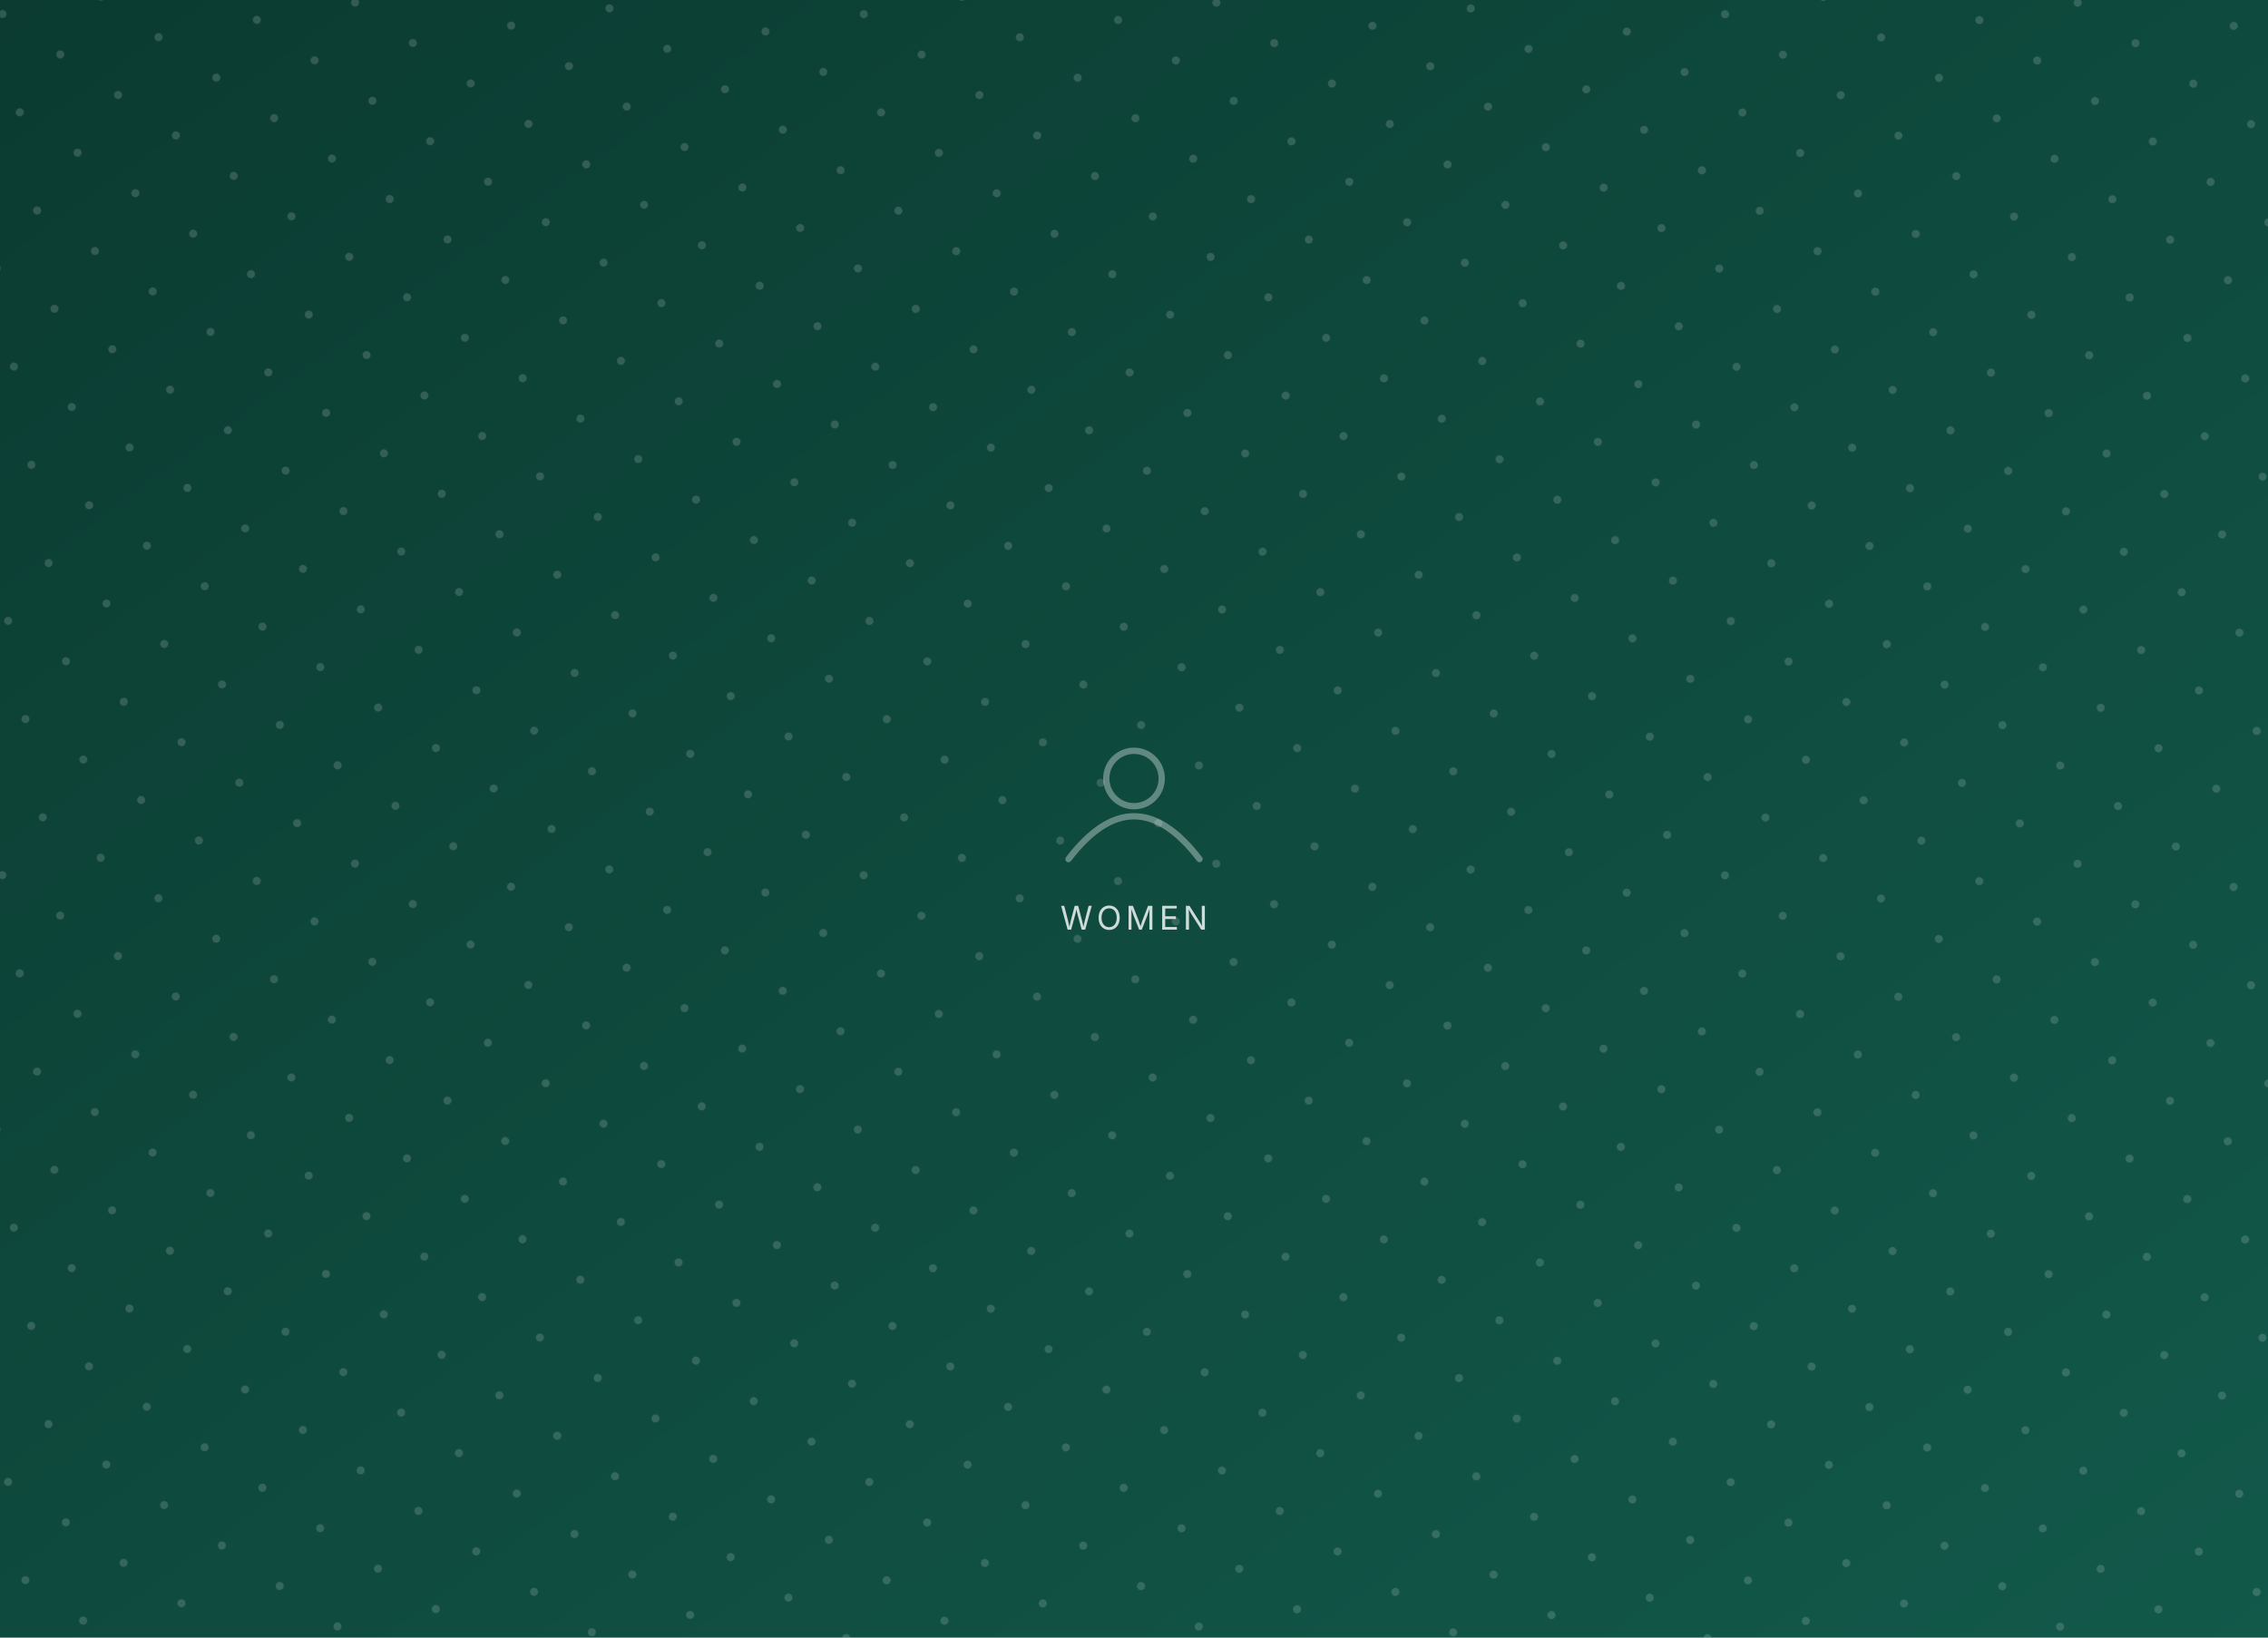
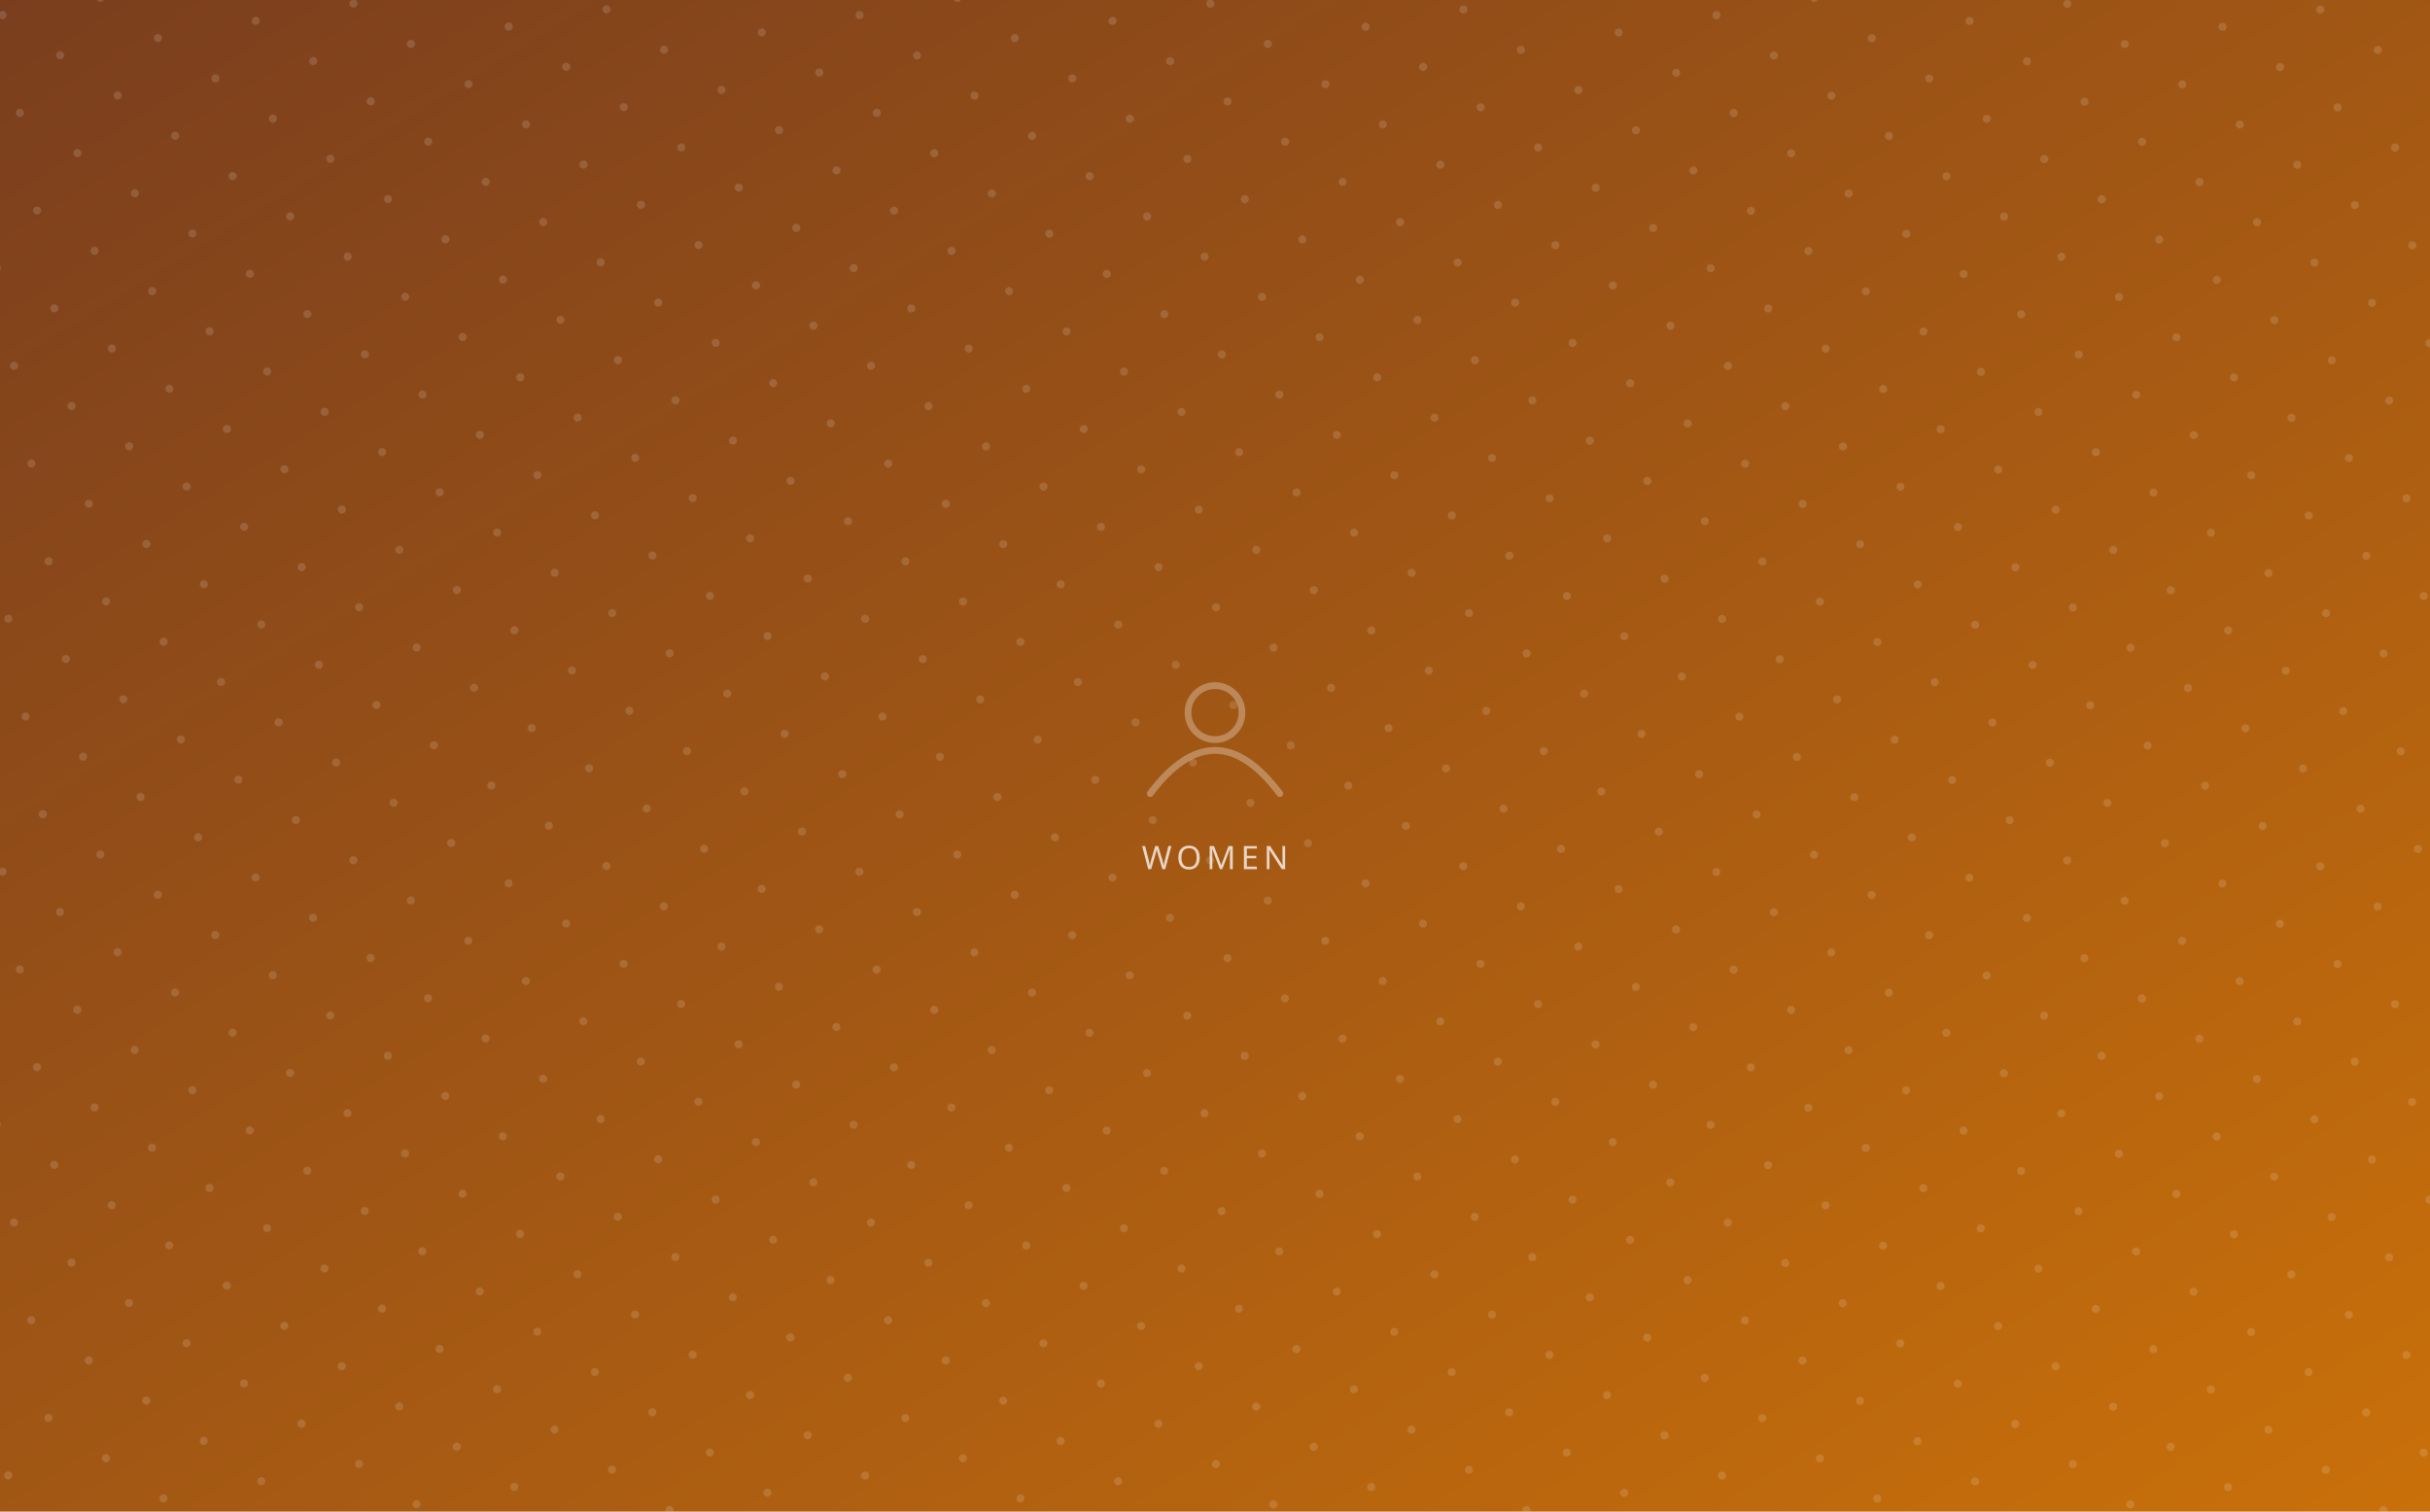
- <svg xmlns="http://www.w3.org/2000/svg" viewBox="0 0 900 650" width="900" height="650" role="img" aria-label="Women">
+ <svg xmlns="http://www.w3.org/2000/svg" viewBox="0 0 900 560" width="900" height="560" role="img" aria-label="Women">
  <defs>
-     <linearGradient id="g5" x1="0" y1="0" x2="1" y2="1">
-       <stop offset="0" stop-color="#0B3B31" />
-       <stop offset="1" stop-color="#12594A" />
+     <linearGradient id="g3" x1="0" y1="0" x2="1" y2="1">
+       <stop offset="0" stop-color="#7A3E1E" />
+       <stop offset="1" stop-color="#C9700A" />
    </linearGradient>
-     <pattern id="p5" width="28" height="28" patternUnits="userSpaceOnUse" patternTransform="rotate(35)">
-       <circle cx="4" cy="4" r="1.6" fill="#ffffff" opacity=".16" />
+     <pattern id="p3" width="26" height="26" patternUnits="userSpaceOnUse" patternTransform="rotate(35)">
+       <circle cx="4" cy="4" r="1.5" fill="#fff" opacity=".14" />
    </pattern>
  </defs>
-   <rect width="900" height="650" fill="url(#g5)" />
-   <rect width="900" height="650" fill="url(#p5)" />
-   <g fill="none" stroke="#ffffff" stroke-opacity=".35" stroke-width="2.5" stroke-linecap="round">
-     <path d="M424.0 341.0 q26 -34 52 0" />
-     <circle cx="450.0" cy="309.0" r="11" />
+   <rect width="900" height="560" fill="url(#g3)" />
+   <rect width="900" height="560" fill="url(#p3)" />
+   <g fill="none" stroke="#fff" stroke-opacity=".3" stroke-width="2.5" stroke-linecap="round">
+     <path d="M426.0 294.0 q24 -32 48 0" />
+     <circle cx="450.0" cy="264.0" r="10" />
  </g>
-   <text x="450.0" y="369.0" text-anchor="middle" font-family="Inter, Segoe UI, sans-serif" font-size="13" letter-spacing="1.6" fill="#ffffff" fill-opacity=".8">WOMEN</text>
+   <text x="450.0" y="322.0" text-anchor="middle" font-family="Archivo, Segoe UI, sans-serif" font-size="12" letter-spacing="1.8" fill="#fff" fill-opacity=".75">WOMEN</text>
</svg>
